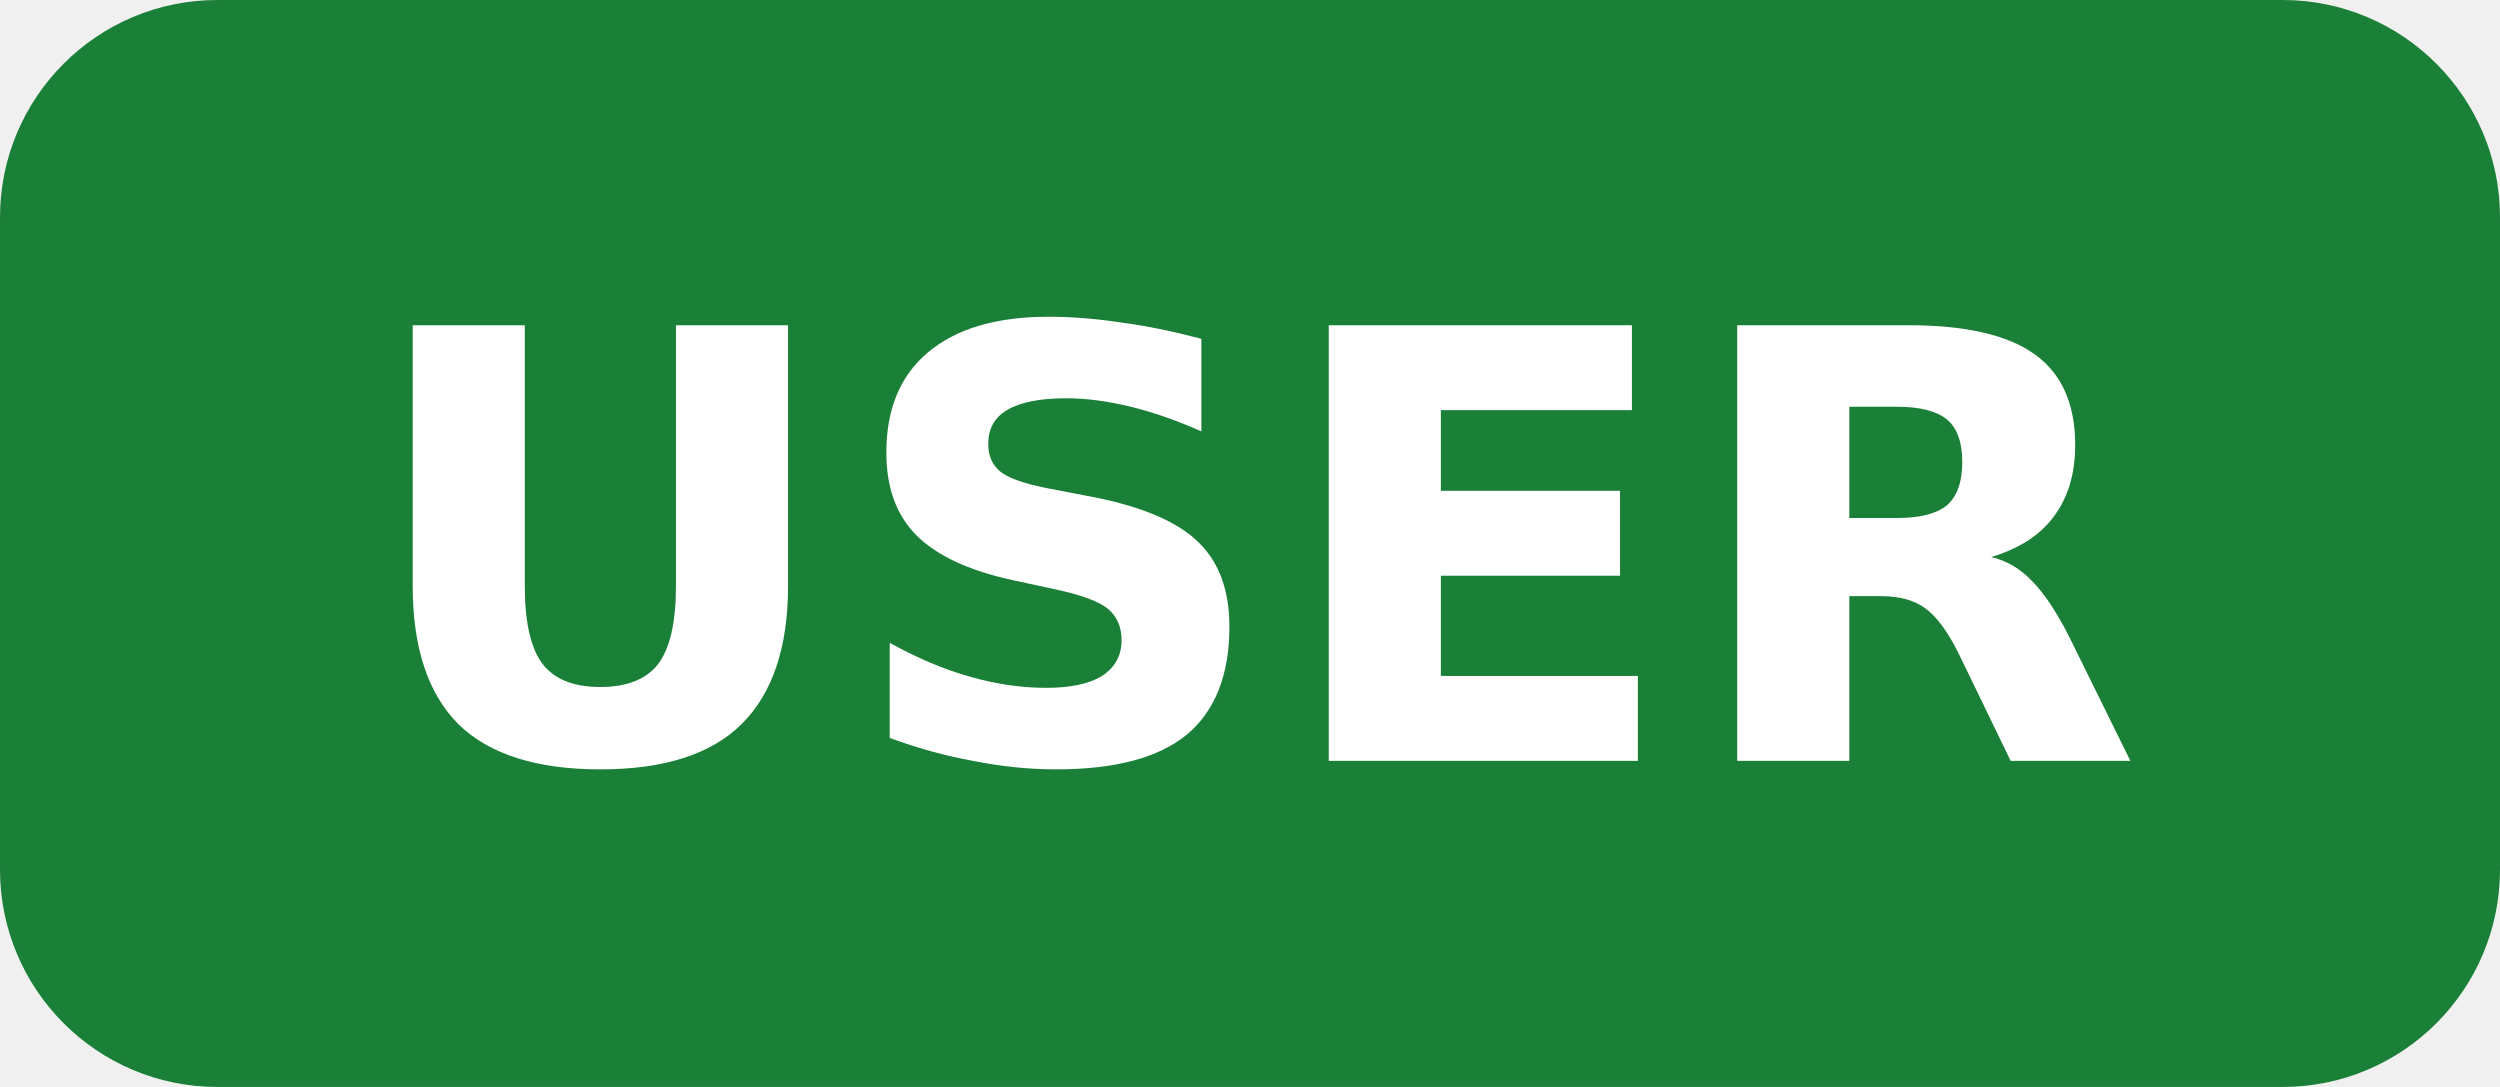
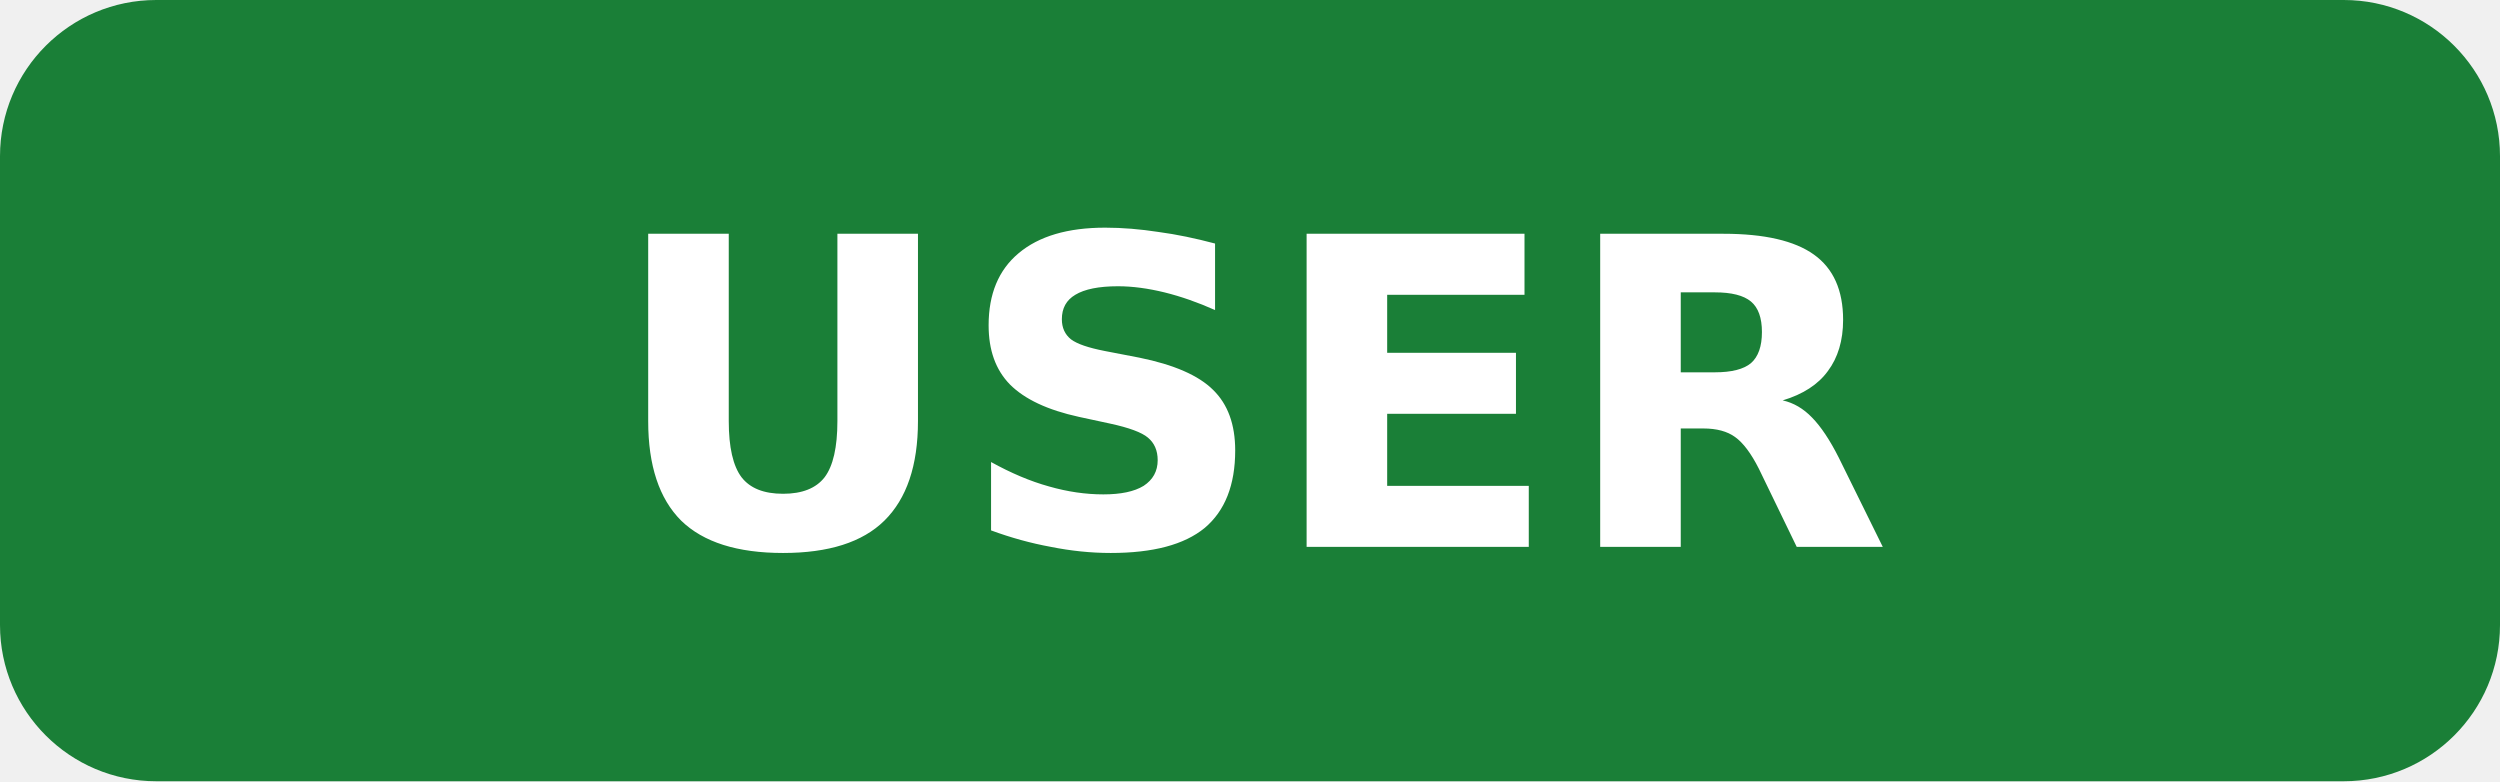
- <svg xmlns="http://www.w3.org/2000/svg" width="46" height="20" viewBox="0 0 46 20" role="img" aria-label="USER">
-   <rect width="46" height="20" rx="4" fill="#1a7f37" />
+ <svg xmlns="http://www.w3.org/2000/svg" width="64" height="20" viewBox="0 0 64 20" role="img" aria-label="USER">
+   <rect width="64" height="20" rx="4" fill="#1a7f37" />
  <text x="50%" y="14" text-anchor="middle" font-family="Segoe UI,Verdana,DejaVu Sans,sans-serif" font-size="11" font-weight="700" fill="#ffffff">USER</text>
</svg>
